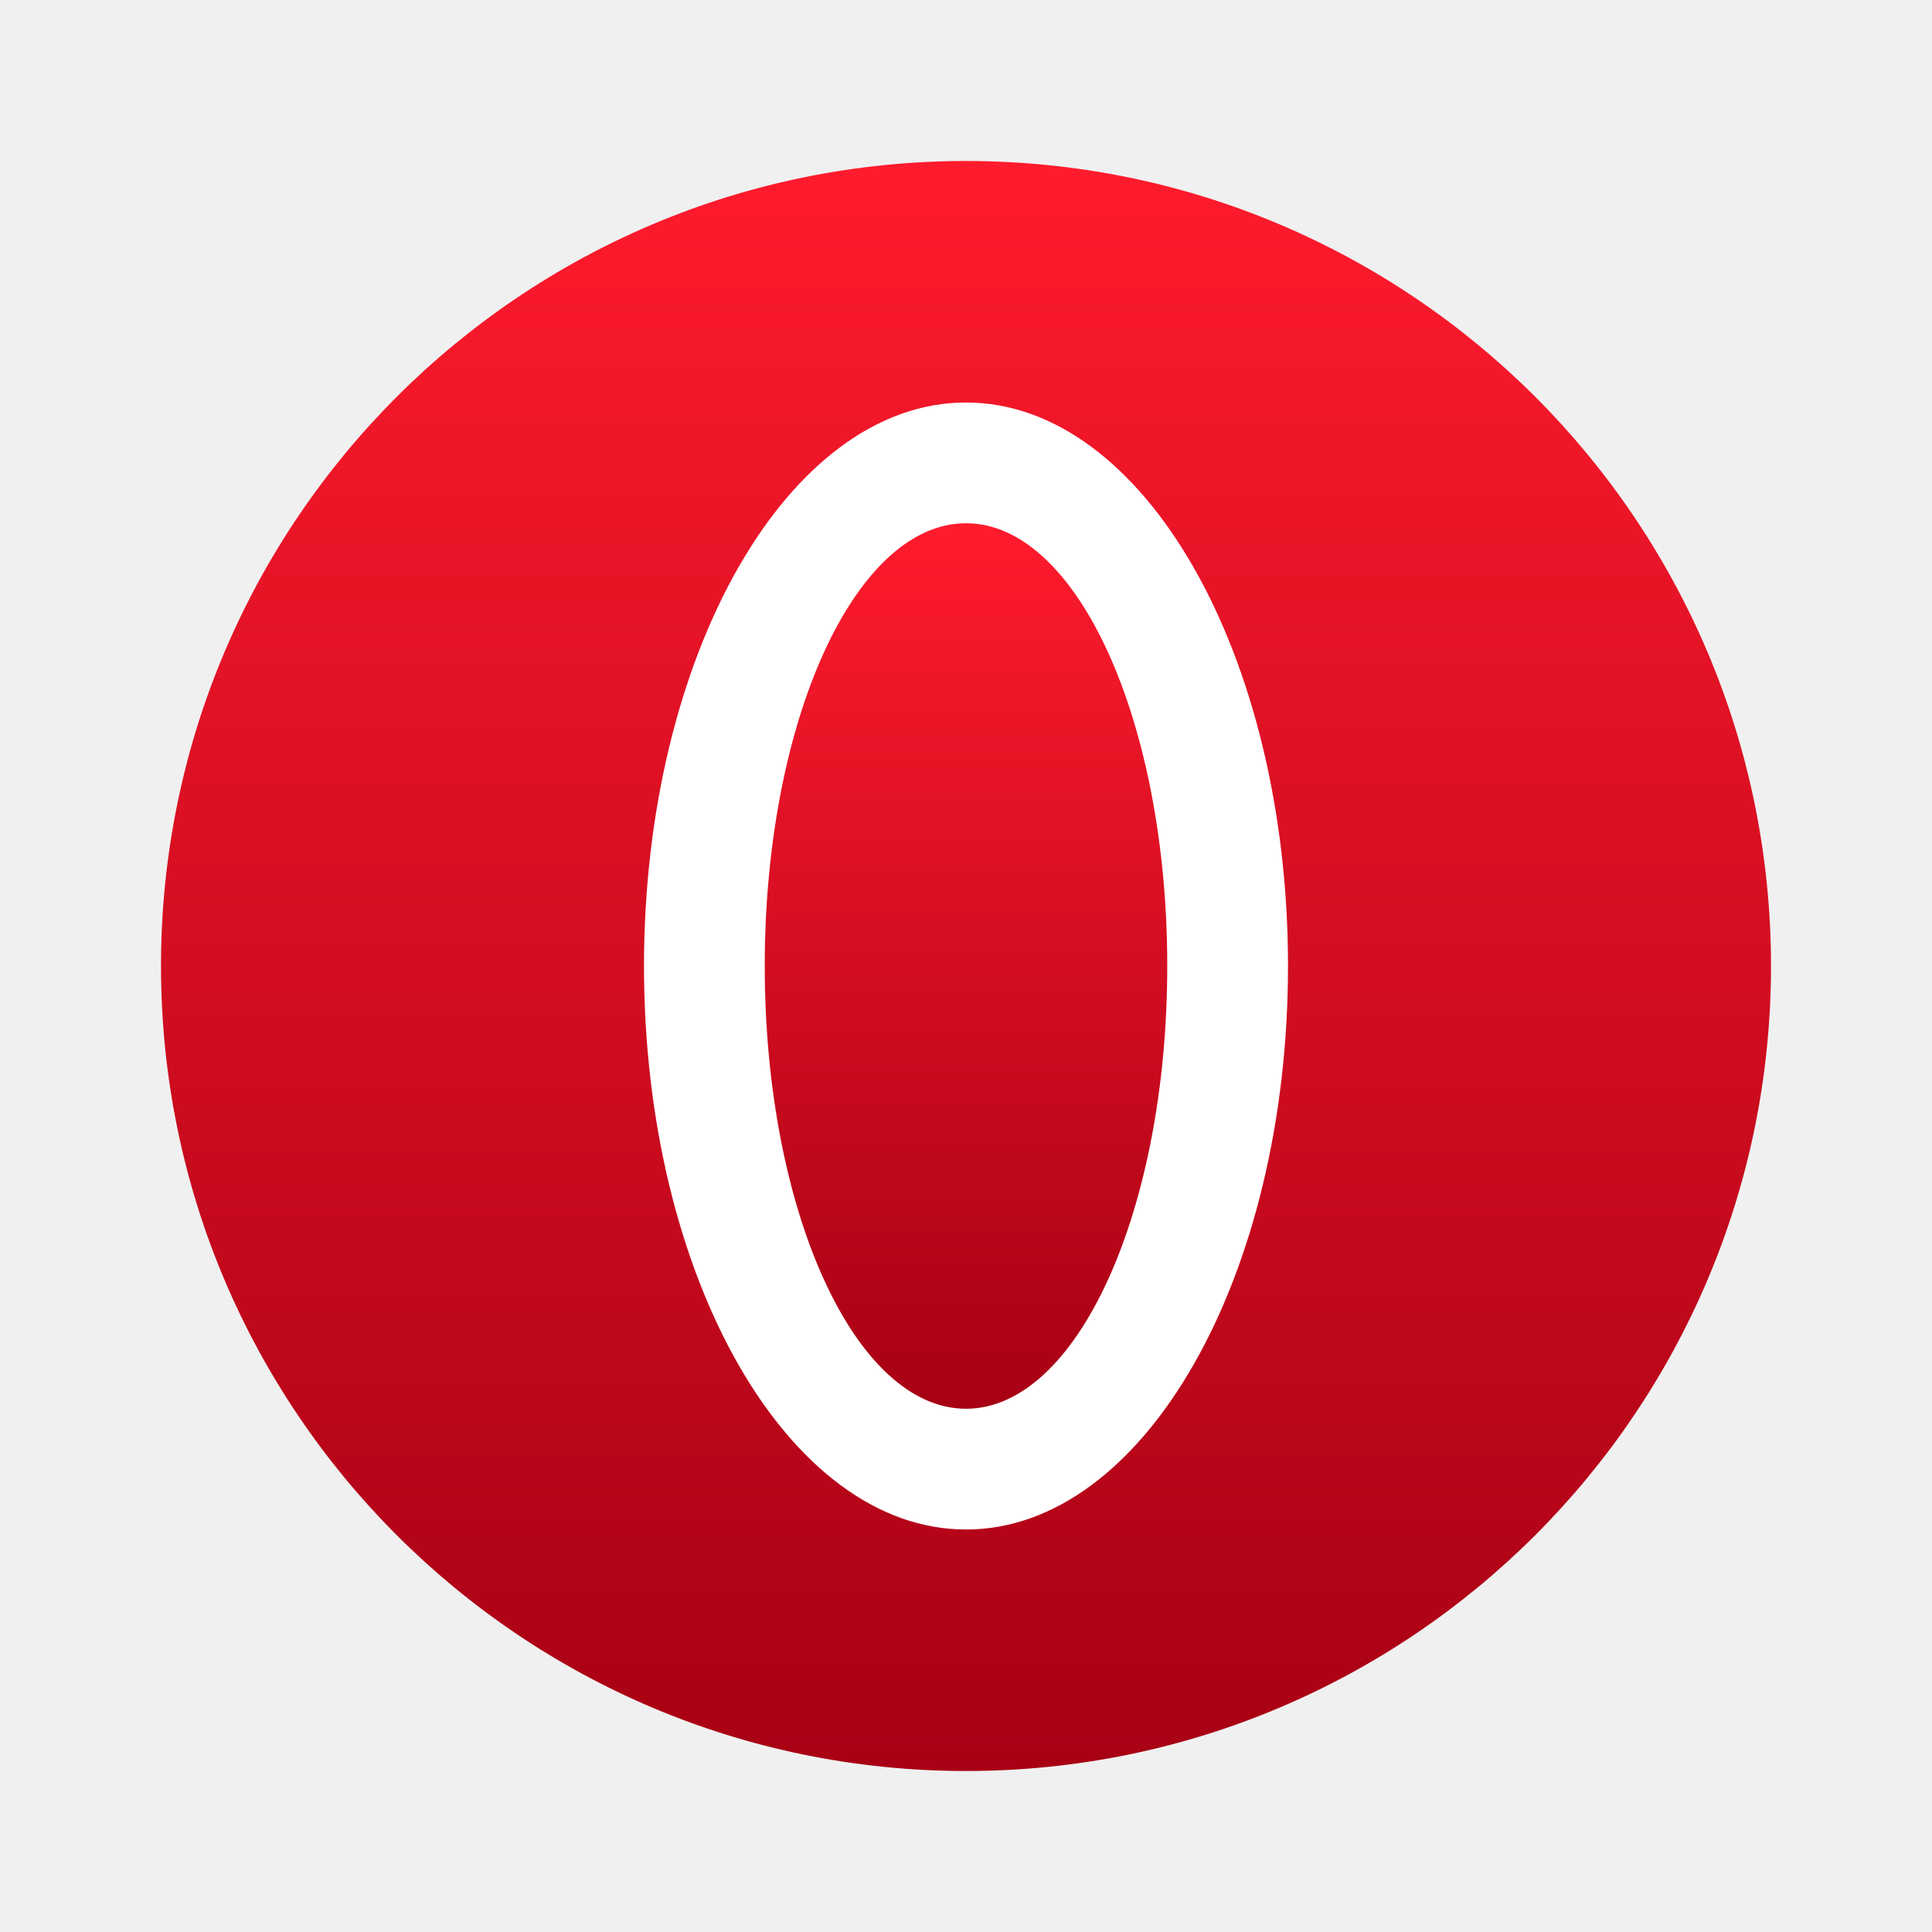
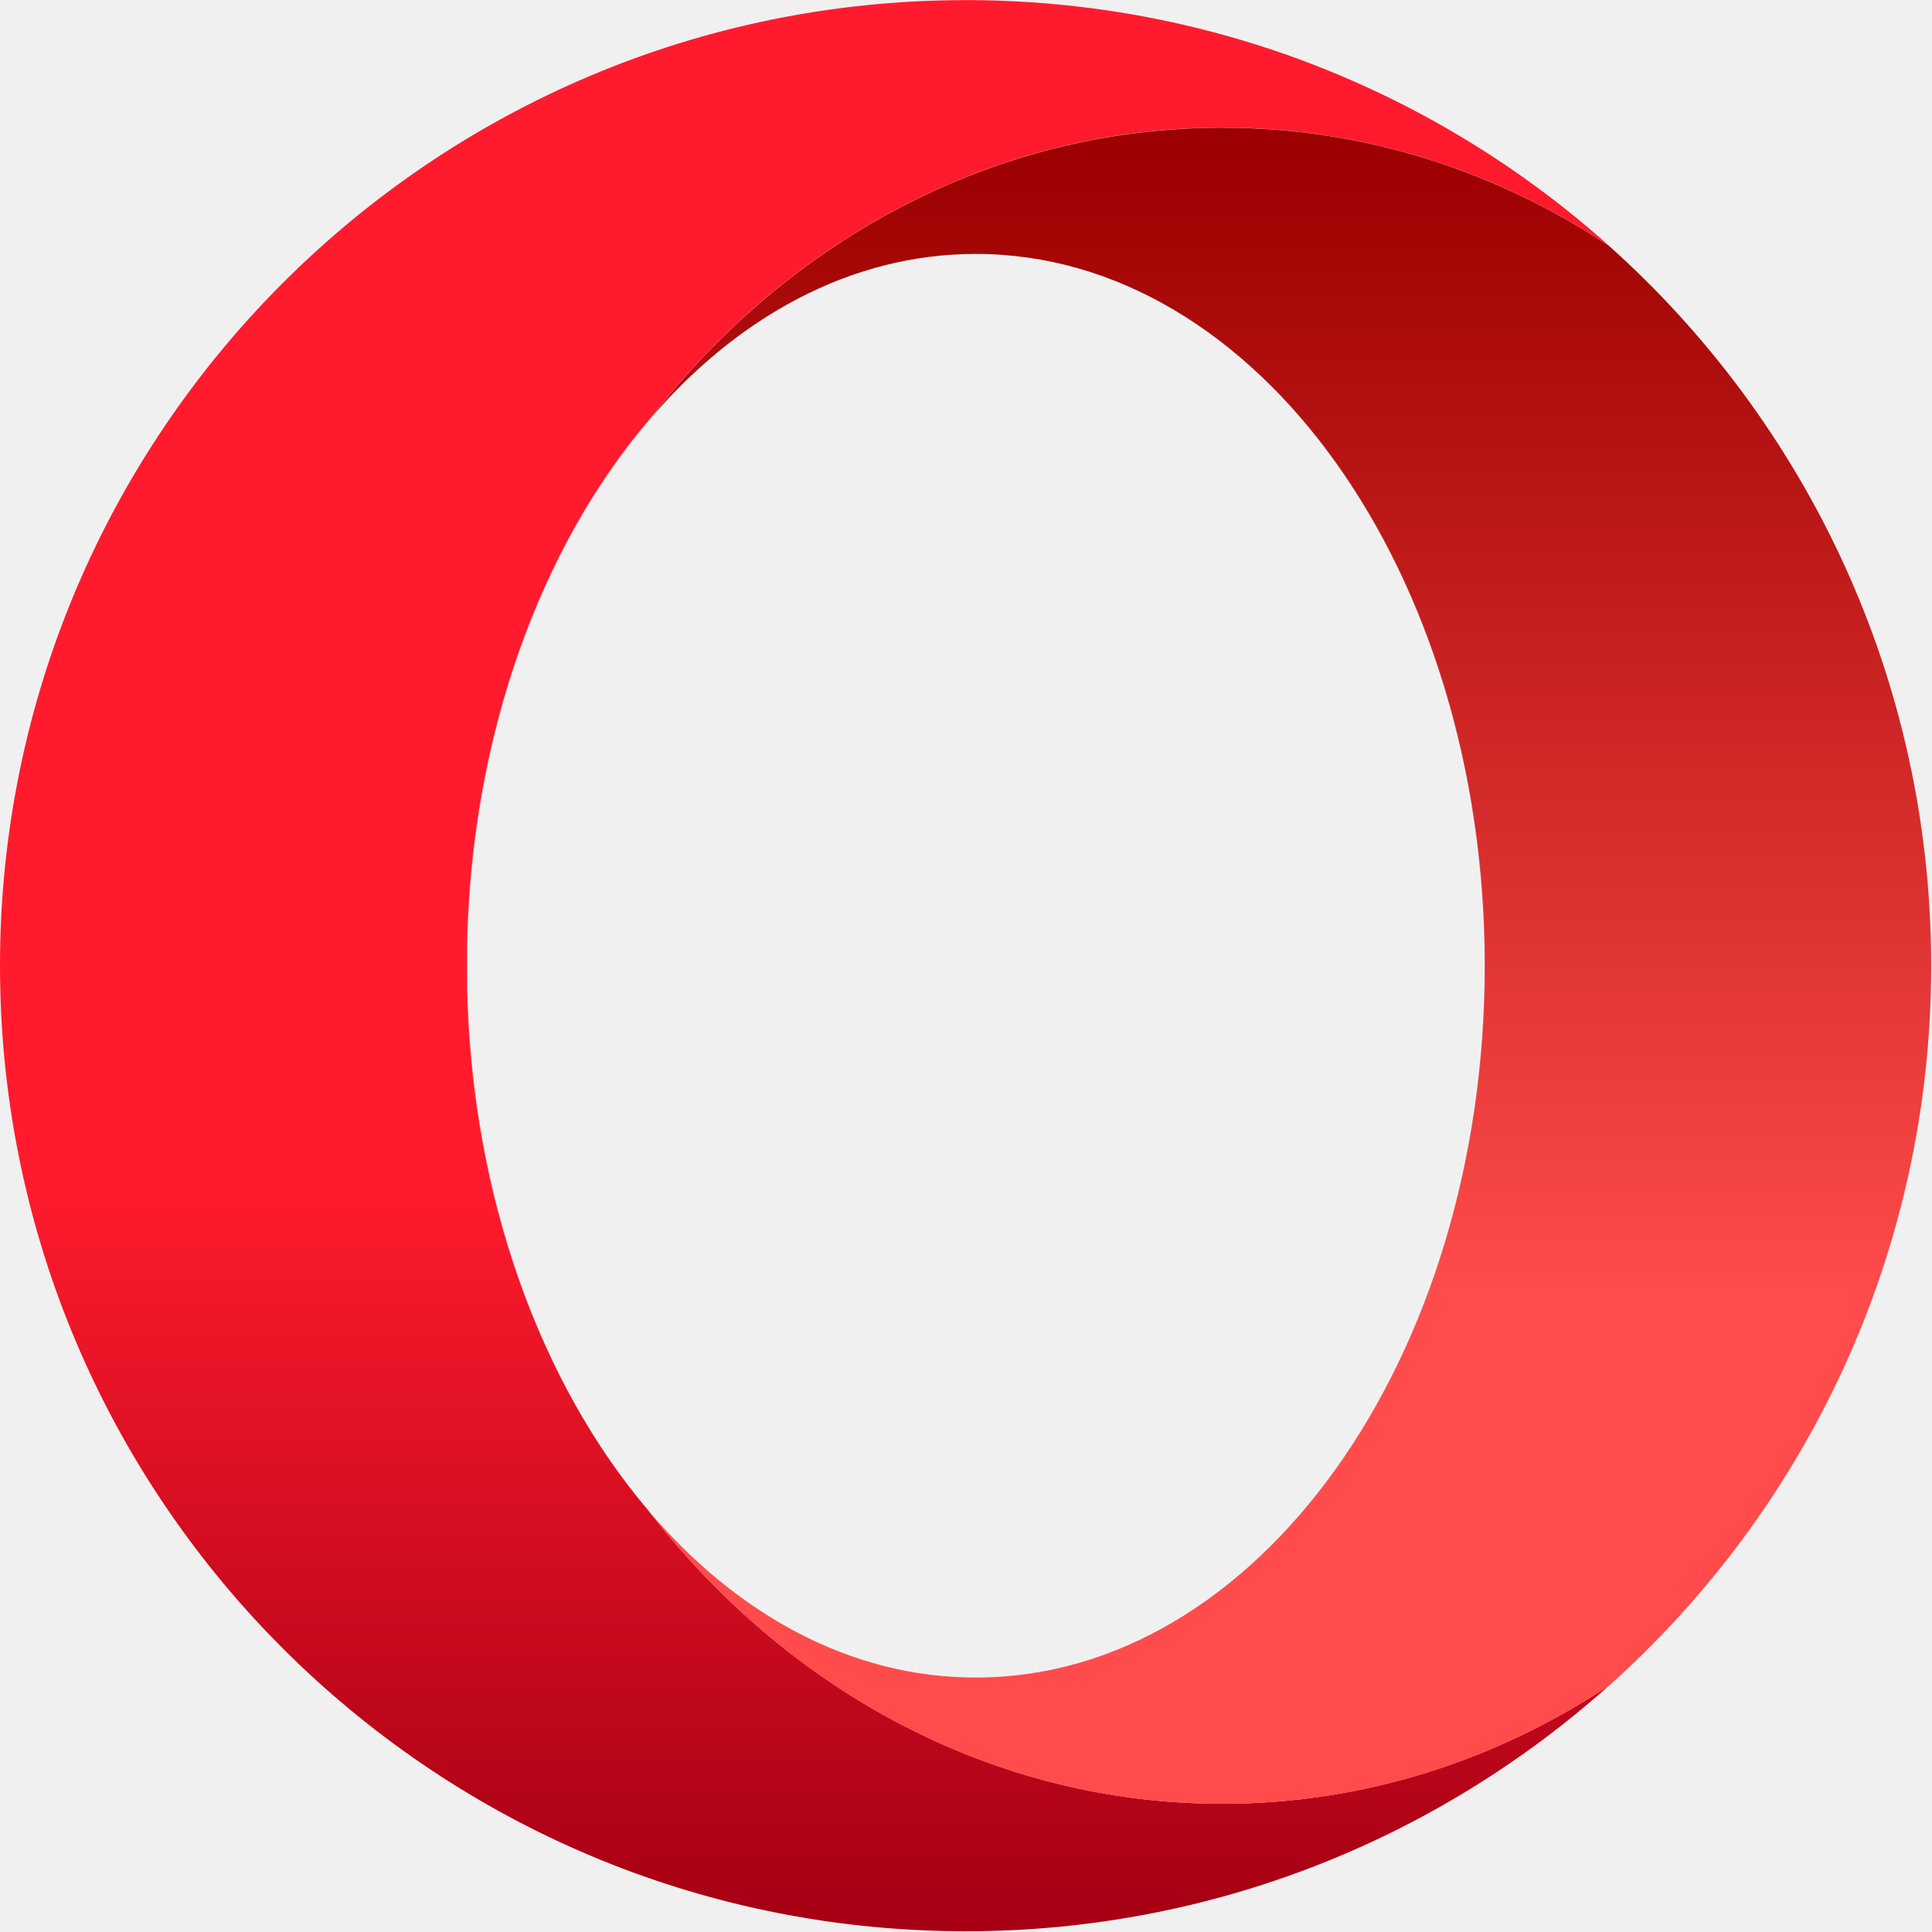
- <svg xmlns="http://www.w3.org/2000/svg" viewBox="0 0 48 48">
-   <defs>
-     <linearGradient id="opera-gradient" x1="0%" y1="0%" x2="0%" y2="100%">
-       <stop offset="0%" stop-color="#FF1B2D" />
-       <stop offset="100%" stop-color="#A70014" />
-     </linearGradient>
-   </defs>
-   <circle cx="24" cy="24" r="20" fill="url(#opera-gradient)" />
-   <ellipse cx="24" cy="24" rx="8" ry="14" fill="#fff" />
-   <ellipse cx="24" cy="24" rx="5" ry="11" fill="url(#opera-gradient)" />
+ <svg xmlns="http://www.w3.org/2000/svg" viewBox="0 0 75.591 75.591">
+   <linearGradient id="a" gradientTransform="matrix(0 -54.944 -54.944 0 23.62 79.474)" gradientUnits="userSpaceOnUse" x2="1">
+     <stop offset="0" stop-color="#ff1b2d" />
+     <stop offset=".3" stop-color="#ff1b2d" />
+     <stop offset=".614" stop-color="#ff1b2d" />
+     <stop offset="1" stop-color="#a70014" />
+   </linearGradient>
+   <linearGradient id="b" gradientTransform="matrix(0 -48.595 -48.595 0 37.854 76.235)" gradientUnits="userSpaceOnUse" x2="1">
+     <stop offset="0" stop-color="#9c0000" />
+     <stop offset=".7" stop-color="#ff4b4b" />
+     <stop offset="1" stop-color="#ff4b4b" />
+   </linearGradient>
+   <g transform="matrix(1.3333 0 0 -1.3333 0 107.2)">
+     <path d="m28.346 80.398c-15.655 0-28.346-12.691-28.346-28.346 0-15.202 11.968-27.609 26.996-28.313.448-.021.898-.033 1.35-.033 7.257 0 13.876 2.729 18.891 7.214-3.323-2.204-7.207-3.471-11.359-3.471-6.75 0-12.796 3.349-16.862 8.63-3.134 3.7-5.165 9.169-5.303 15.307v1.335c.138 6.138 2.168 11.608 5.302 15.307 4.067 5.281 10.112 8.63 16.862 8.63 4.153 0 8.038-1.268 11.361-3.473-4.99 4.464-11.569 7.188-18.786 7.214-.036 0-.071.001-.107.001z" fill="url(#a)" />
+     <path d="m19.016 68.025c2.601 3.071 5.961 4.923 9.631 4.923 8.252 0 14.941-9.356 14.941-20.897s-6.689-20.897-14.941-20.897c-3.67 0-7.03 1.851-9.63 4.922 4.066-5.281 10.111-8.63 16.862-8.63 4.152 0 8.037 1.268 11.359 3.471 5.802 5.191 9.455 12.735 9.455 21.133 0 8.397-3.653 15.941-9.453 21.131-3.323 2.205-7.209 3.473-11.361 3.473-6.75 0-12.796-3.349-16.862-8.63" fill="url(#b)" />
+   </g>
</svg>
